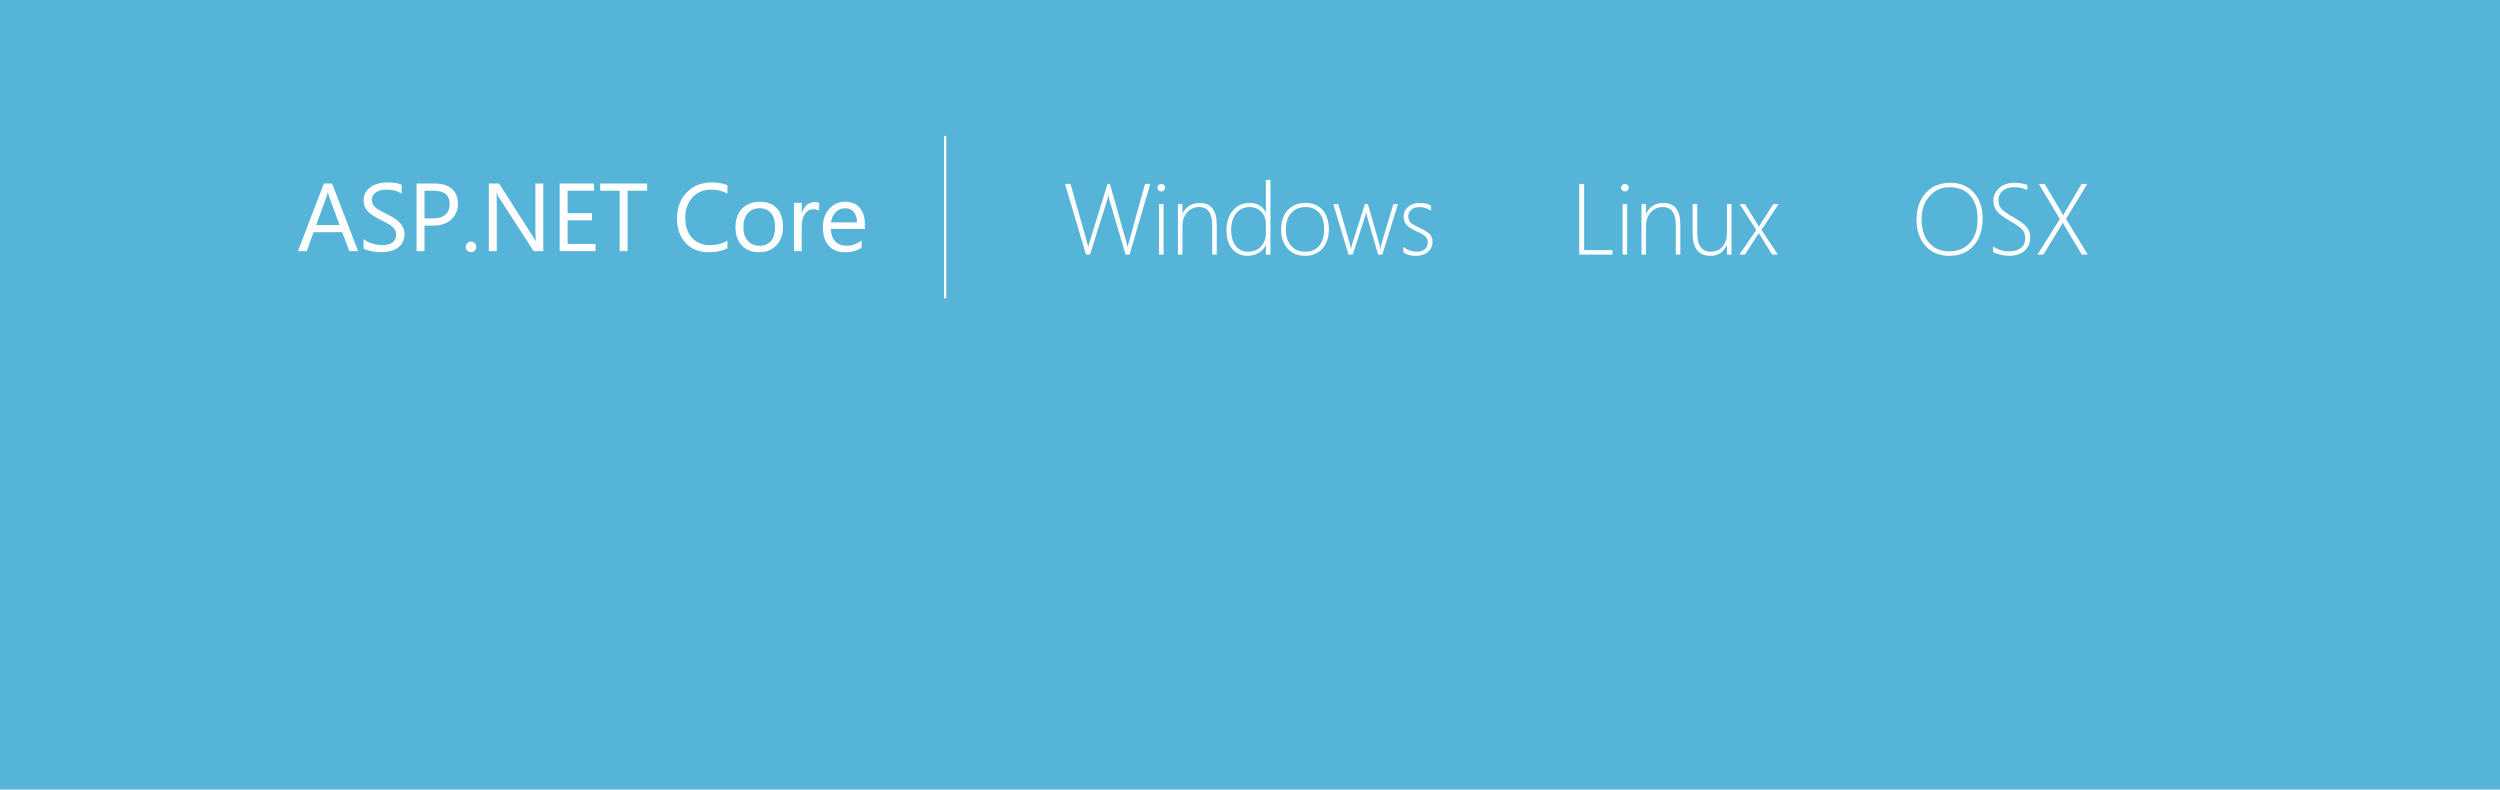
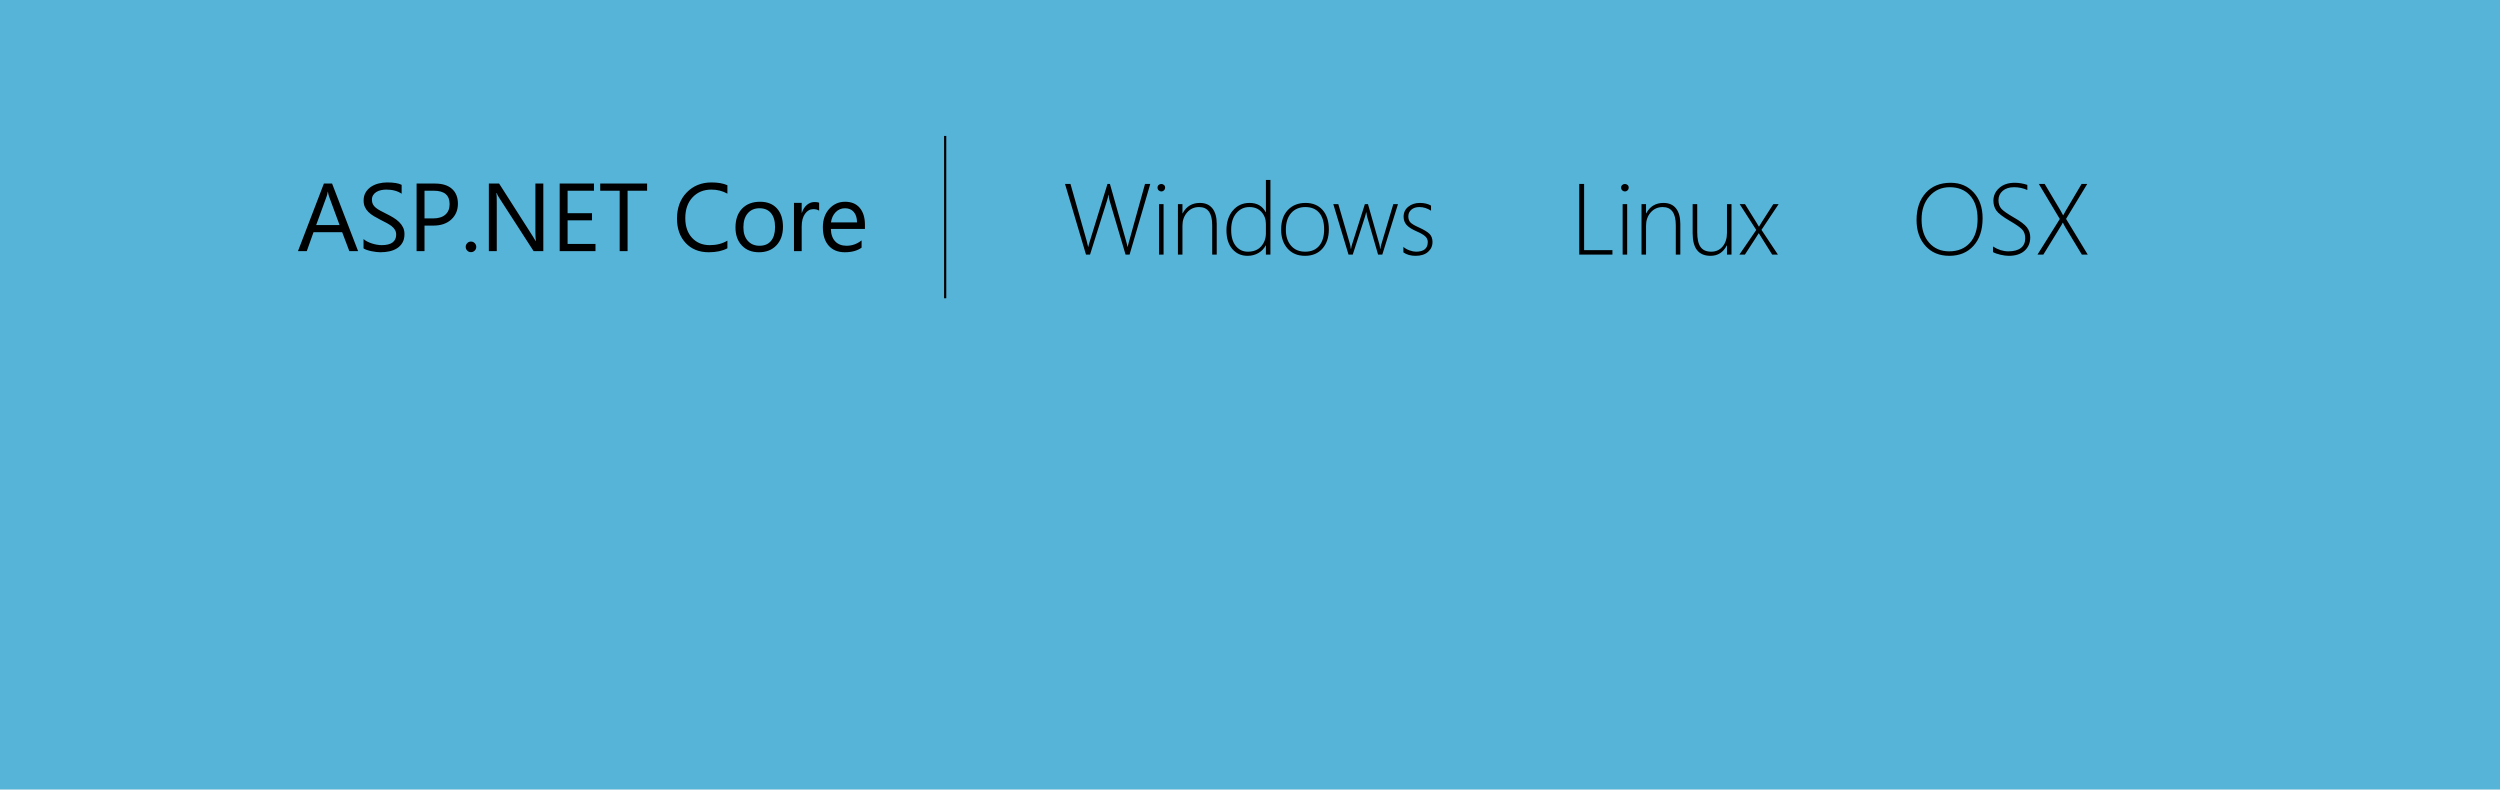
<svg xmlns="http://www.w3.org/2000/svg" viewBox="0 0 1140 360" enable-background="new 0 0 1140 360">
  <path fill="#56B4D9" d="M0 0h1140v360h-1140v-360z" />
-   <path fill="#fff" d="M163.29 114.514h-3.996l-3.266-8.637h-13.063l-3.072 8.637h-4.018l11.816-30.809h3.738l11.861 30.809zm-8.443-11.881l-4.834-13.127c-.158-.43-.315-1.117-.473-2.063h-.086c-.144.874-.308 1.562-.494 2.063l-4.791 13.127h10.678zm10.921 10.635v-4.254c.487.43 1.07.816 1.751 1.16.68.344 1.396.634 2.148.87s1.507.419 2.267.548c.759.129 1.461.193 2.105.193 2.22 0 3.878-.412 4.974-1.235s1.644-2.009 1.644-3.556c0-.831-.183-1.554-.548-2.17s-.87-1.178-1.515-1.687-1.407-.995-2.288-1.461-1.83-.956-2.847-1.472c-1.074-.544-2.077-1.096-3.008-1.654-.931-.559-1.74-1.175-2.428-1.848s-1.229-1.436-1.622-2.288c-.394-.853-.591-1.852-.591-2.997 0-1.403.308-2.625.924-3.663.616-1.038 1.425-1.895 2.428-2.567 1.002-.673 2.145-1.175 3.427-1.504 1.282-.329 2.589-.494 3.921-.494 3.036 0 5.249.365 6.639 1.096v4.061c-1.819-1.261-4.154-1.891-7.004-1.891-.788 0-1.576.082-2.363.247-.788.165-1.49.434-2.105.806-.616.372-1.117.853-1.504 1.439s-.58 1.304-.58 2.148c0 .788.146 1.468.44 2.041.293.573.727 1.096 1.3 1.568.573.473 1.271.931 2.095 1.375.823.444 1.772.931 2.847 1.461 1.103.544 2.148 1.117 3.137 1.719s1.854 1.268 2.6 1.998c.745.73 1.335 1.54 1.772 2.428.437.888.655 1.905.655 3.051 0 1.519-.297 2.804-.892 3.856-.595 1.053-1.396 1.908-2.406 2.567s-2.174 1.135-3.491 1.429c-1.318.293-2.707.44-4.168.44-.487 0-1.089-.04-1.805-.118-.716-.079-1.447-.193-2.191-.344-.745-.15-1.45-.337-2.116-.559s-1.202-.467-1.602-.739zm27.808-10.399v11.645h-3.609v-30.809h8.465c3.294 0 5.847.802 7.659 2.406 1.812 1.604 2.718 3.867 2.718 6.789s-1.006 5.313-3.019 7.176c-2.013 1.862-4.73 2.793-8.153 2.793h-4.061zm0-15.898v12.633h3.781c2.492 0 4.394-.569 5.704-1.708s1.966-2.746 1.966-4.823c0-4.067-2.406-6.102-7.219-6.102h-4.232zm21.169 28.015c-.659 0-1.221-.236-1.687-.709-.466-.473-.698-1.038-.698-1.697s.232-1.229.698-1.708c.465-.479 1.027-.72 1.687-.72.673 0 1.246.24 1.719.72s.709 1.049.709 1.708-.236 1.225-.709 1.697-1.047.709-1.719.709zm33.007-.472h-4.426l-15.855-24.557c-.401-.616-.73-1.261-.988-1.934h-.129c.114.659.172 2.069.172 4.232v22.258h-3.609v-30.808h4.684l15.426 24.17c.645 1.003 1.06 1.69 1.246 2.063h.086c-.144-.888-.215-2.399-.215-4.533v-21.7h3.609v30.809zm23.79 0h-16.328v-30.809h15.641v3.266h-12.031v10.248h11.129v3.244h-11.129v10.785h12.719v3.266zm23.533-27.543h-8.895v27.543h-3.609v-27.543h-8.873v-3.266h21.377v3.266zm36.623 26.254c-2.277 1.203-5.113 1.805-8.508 1.805-4.383 0-7.892-1.411-10.527-4.232-2.636-2.821-3.953-6.524-3.953-11.107 0-4.927 1.482-8.909 4.447-11.945s6.725-4.555 11.279-4.555c2.922 0 5.342.423 7.262 1.268v3.846c-2.206-1.231-4.641-1.848-7.305-1.848-3.538 0-6.406 1.182-8.604 3.545-2.199 2.363-3.298 5.521-3.298 9.475 0 3.753 1.027 6.742 3.083 8.97 2.055 2.228 4.751 3.341 8.089 3.341 3.094 0 5.772-.688 8.035-2.063v3.5zm14.38 1.804c-3.251 0-5.848-1.027-7.788-3.083-1.941-2.056-2.911-4.78-2.911-8.175 0-3.695 1.01-6.581 3.029-8.658s4.748-3.115 8.186-3.115c3.28 0 5.84 1.01 7.681 3.029 1.84 2.02 2.761 4.819 2.761 8.4 0 3.509-.992 6.32-2.976 8.433-1.984 2.113-4.645 3.169-7.982 3.169zm.258-20.066c-2.263 0-4.054.77-5.371 2.31-1.318 1.54-1.977 3.663-1.977 6.37 0 2.606.666 4.662 1.998 6.166s3.115 2.256 5.35 2.256c2.277 0 4.028-.737 5.253-2.213s1.837-3.573 1.837-6.295c0-2.75-.612-4.87-1.837-6.359s-2.976-2.235-5.253-2.235zm27.185 1.117c-.616-.473-1.504-.709-2.664-.709-1.504 0-2.761.709-3.771 2.127s-1.515 3.352-1.515 5.801v11.215h-3.523v-22h3.523v4.533h.086c.501-1.547 1.268-2.754 2.299-3.62s2.184-1.3 3.459-1.3c.917 0 1.618.101 2.105.301v3.652zm20.89 8.315h-15.533c.057 2.449.716 4.34 1.977 5.672 1.26 1.332 2.993 1.998 5.199 1.998 2.478 0 4.755-.816 6.832-2.449v3.309c-1.934 1.403-4.49 2.105-7.67 2.105-3.108 0-5.55-.999-7.326-2.997-1.776-1.998-2.664-4.809-2.664-8.433 0-3.423.97-6.213 2.911-8.368 1.94-2.155 4.351-3.233 7.229-3.233s5.106.931 6.682 2.793c1.575 1.862 2.363 4.447 2.363 7.756v1.847zm-3.61-2.987c-.015-2.034-.505-3.616-1.472-4.748s-2.31-1.697-4.028-1.697c-1.662 0-3.072.595-4.232 1.783s-1.876 2.743-2.148 4.662h11.88zm40.699-39.408h-1v74h1v-74zm83.592 54.095h-1.842l-7.165-24.235c-.359-1.243-.562-2.253-.606-3.032h-.09c-.045.659-.277 1.655-.696 2.987l-7.637 24.28h-1.842l-9.568-32.209h2.493l7.345 25.808c.329 1.168.562 2.119.696 2.853h.09c.09-.554.352-1.505.786-2.853l7.951-25.808h1.123l7.3 25.808c.344 1.198.576 2.149.696 2.853h.09c.075-.419.194-.898.359-1.438l7.547-27.223h2.403l-9.433 32.209zm14.445-28.795c-.449 0-.846-.165-1.19-.494-.345-.329-.517-.749-.517-1.258 0-.494.176-.895.528-1.202.352-.307.745-.46 1.179-.46.464 0 .872.15 1.224.449.352.3.528.704.528 1.213 0 .479-.172.891-.517 1.235-.344.345-.756.517-1.235.517zm-1.011 28.795v-23h2.066v23h-2.066zm24.239 0v-13.387c0-5.525-1.992-8.288-5.975-8.288-2.216 0-4.036.813-5.458 2.437-1.423 1.625-2.134 3.635-2.134 6.031v13.207h-2.066v-23h2.066v4.178h.09c1.677-3.159 4.297-4.739 7.861-4.739 2.485 0 4.387.828 5.705 2.482 1.317 1.655 1.977 4.017 1.977 7.086v13.993h-2.066zm24.485 0v-4.178h-.09c-.748 1.453-1.855 2.605-3.324 3.459-1.467.854-3.122 1.28-4.963 1.28-2.83 0-5.14-1.033-6.929-3.1-1.79-2.066-2.684-4.919-2.684-8.558 0-3.713.977-6.719 2.931-9.018 1.954-2.298 4.488-3.448 7.603-3.448 3.445 0 5.9 1.415 7.367 4.245h.09v-14.733h2.066v34.051h-2.067zm0-13.993c0-2.141-.678-3.957-2.031-5.447-1.355-1.49-3.18-2.235-5.47-2.235-2.411 0-4.402.925-5.975 2.774-1.572 1.85-2.358 4.391-2.358 7.625 0 3.175.708 5.626 2.123 7.356s3.238 2.594 5.469 2.594c2.62 0 4.649-.812 6.086-2.437 1.438-1.625 2.156-3.605 2.156-5.941v-4.289zm17.838 14.554c-3.354 0-6.009-1.104-7.962-3.313-1.955-2.208-2.932-5.08-2.932-8.614 0-3.818 1.021-6.806 3.066-8.962 2.043-2.156 4.735-3.234 8.074-3.234 3.279 0 5.87 1.071 7.771 3.212 1.901 2.142 2.853 5.106 2.853 8.895 0 3.579-.97 6.477-2.909 8.692-1.938 2.216-4.592 3.324-7.961 3.324zm.157-22.236c-2.71 0-4.87.914-6.48 2.74-1.609 1.827-2.414 4.365-2.414 7.614 0 3.01.786 5.428 2.358 7.255s3.721 2.74 6.446 2.74c2.771 0 4.904-.898 6.401-2.695s2.246-4.29 2.246-7.479c0-3.279-.745-5.795-2.235-7.547-1.489-1.752-3.596-2.628-6.322-2.628zm35.087 21.675h-1.932l-5.009-17.34c-.135-.479-.255-1.123-.359-1.932h-.112c-.03.345-.18.974-.449 1.887l-5.615 17.385h-1.932l-6.94-23h2.291l5.346 18.351c.135.479.239 1.123.314 1.932h.18c.03-.434.172-1.078.427-1.932l5.84-18.351h1.415l5.211 18.351c.12.435.225 1.078.314 1.932h.18c0-.434.127-1.078.382-1.932l5.458-18.351h2.134l-7.144 23zm9.616-1.011v-2.493c.778.674 1.722 1.206 2.83 1.595 1.108.39 2.066.584 2.875.584 3.608 0 5.413-1.475 5.413-4.425 0-1.018-.396-1.887-1.19-2.605s-2.081-1.46-3.863-2.224c-2.201-.958-3.747-1.95-4.638-2.976-.892-1.025-1.337-2.272-1.337-3.74 0-1.872.715-3.384 2.146-4.537 1.43-1.153 3.192-1.729 5.289-1.729 1.977 0 3.669.404 5.076 1.213v2.336c-1.707-1.108-3.474-1.662-5.301-1.662-1.513 0-2.732.393-3.661 1.179s-1.393 1.808-1.393 3.066c0 1.093.292 1.98.876 2.662.584.682 1.872 1.464 3.863 2.347 2.396 1.078 4.043 2.078 4.941 2.999s1.348 2.145 1.348 3.672c0 1.827-.686 3.335-2.055 4.526-1.371 1.19-3.261 1.786-5.672 1.786-2.215-.002-4.064-.526-5.547-1.574zm80.185 1.011v-32.209h2.224v30.188h12.915v2.021h-15.139zm20.802-28.795c-.449 0-.846-.165-1.19-.494-.345-.329-.517-.749-.517-1.258 0-.494.176-.895.528-1.202.352-.307.744-.46 1.179-.46.464 0 .872.15 1.224.449.353.3.528.704.528 1.213 0 .479-.172.891-.517 1.235-.345.345-.756.517-1.235.517zm-1.011 28.795v-23h2.066v23h-2.066zm24.238 0v-13.387c0-5.525-1.991-8.288-5.975-8.288-2.216 0-4.035.813-5.458 2.437-1.423 1.625-2.134 3.635-2.134 6.031v13.207h-2.066v-23h2.066v4.178h.09c1.677-3.159 4.298-4.739 7.861-4.739 2.485 0 4.388.828 5.705 2.482 1.317 1.655 1.977 4.017 1.977 7.086v13.993h-2.066zm23.34 0v-4.178h-.09c-1.603 3.16-4.073 4.739-7.412 4.739-5.436 0-8.153-3.421-8.153-10.265v-13.296h2.089v12.78c0 3.115.513 5.376 1.539 6.783 1.025 1.408 2.639 2.111 4.84 2.111 2.142 0 3.875-.786 5.199-2.358 1.326-1.572 1.988-3.668 1.988-6.289v-13.027h2.066v23h-2.066zm15.727-11.276l7.502 11.275h-2.628l-6.064-9.703h-.09l-.809 1.28c-.104.18-.232.382-.382.606l-5.076 7.816h-2.516l7.682-11.23-7.547-11.77h2.426l5.121 8.243c.659 1.063 1.056 1.722 1.19 1.977h.09l1.146-1.887 5.346-8.333h2.426l-7.817 11.726zm85.656 11.837c-4.552 0-8.18-1.512-10.883-4.537-2.702-3.024-4.054-6.955-4.054-11.792 0-5.136 1.389-9.25 4.167-12.342 2.777-3.092 6.569-4.638 11.376-4.638 4.343 0 7.857 1.486 10.546 4.458 2.688 2.973 4.031 6.87 4.031 11.691 0 5.331-1.378 9.523-4.133 12.578s-6.438 4.582-11.05 4.582zm.224-31.288c-3.743 0-6.824 1.355-9.242 4.065-2.419 2.71-3.628 6.259-3.628 10.646 0 4.433 1.146 7.962 3.437 10.59s5.346 3.942 9.164 3.942c3.983 0 7.135-1.299 9.456-3.897 2.321-2.598 3.481-6.218 3.481-10.86 0-4.552-1.135-8.104-3.402-10.658-2.27-2.551-5.357-3.828-9.266-3.828zm19.702 29.581v-2.538c2.306 1.468 4.642 2.201 7.008 2.201 2.516 0 4.425-.52 5.728-1.561s1.954-2.497 1.954-4.369c0-1.647-.438-2.961-1.313-3.942-.877-.98-2.774-2.317-5.694-4.009-3.265-1.901-5.331-3.493-6.199-4.773s-1.303-2.759-1.303-4.436c0-2.276.884-4.208 2.65-5.795 1.767-1.587 4.125-2.381 7.075-2.381 1.917 0 3.833.322 5.75.966v2.336c-1.887-.854-3.9-1.28-6.042-1.28-2.187 0-3.919.554-5.2 1.662-1.279 1.108-1.92 2.516-1.92 4.223 0 1.647.438 2.958 1.314 3.931.875.974 2.766 2.299 5.671 3.976 3.01 1.707 5.013 3.223 6.009 4.548.995 1.325 1.493 2.849 1.493 4.571 0 2.471-.857 4.485-2.571 6.042-1.715 1.558-4.137 2.336-7.267 2.336-1.108 0-2.385-.172-3.829-.517-1.446-.345-2.551-.742-3.314-1.191zm40.5 1.146l-7.412-12.286c-.464-.764-.861-1.512-1.19-2.246h-.112c-.404.824-.831 1.572-1.28 2.246l-7.547 12.286h-2.673l10.175-16.239-9.568-15.97h2.673l7.21 12.106c.374.629.764 1.348 1.168 2.156h.09l1.19-2.156 7.165-12.106h2.583l-9.658 15.925 9.883 16.284h-2.697z" />
+   <path fill="#black" d="M163.29 114.514h-3.996l-3.266-8.637h-13.063l-3.072 8.637h-4.018l11.816-30.809h3.738l11.861 30.809zm-8.443-11.881l-4.834-13.127c-.158-.43-.315-1.117-.473-2.063h-.086c-.144.874-.308 1.562-.494 2.063l-4.791 13.127h10.678zm10.921 10.635v-4.254c.487.43 1.07.816 1.751 1.16.68.344 1.396.634 2.148.87s1.507.419 2.267.548c.759.129 1.461.193 2.105.193 2.22 0 3.878-.412 4.974-1.235s1.644-2.009 1.644-3.556c0-.831-.183-1.554-.548-2.17s-.87-1.178-1.515-1.687-1.407-.995-2.288-1.461-1.83-.956-2.847-1.472c-1.074-.544-2.077-1.096-3.008-1.654-.931-.559-1.74-1.175-2.428-1.848s-1.229-1.436-1.622-2.288c-.394-.853-.591-1.852-.591-2.997 0-1.403.308-2.625.924-3.663.616-1.038 1.425-1.895 2.428-2.567 1.002-.673 2.145-1.175 3.427-1.504 1.282-.329 2.589-.494 3.921-.494 3.036 0 5.249.365 6.639 1.096v4.061c-1.819-1.261-4.154-1.891-7.004-1.891-.788 0-1.576.082-2.363.247-.788.165-1.49.434-2.105.806-.616.372-1.117.853-1.504 1.439s-.58 1.304-.58 2.148c0 .788.146 1.468.44 2.041.293.573.727 1.096 1.3 1.568.573.473 1.271.931 2.095 1.375.823.444 1.772.931 2.847 1.461 1.103.544 2.148 1.117 3.137 1.719s1.854 1.268 2.6 1.998c.745.73 1.335 1.54 1.772 2.428.437.888.655 1.905.655 3.051 0 1.519-.297 2.804-.892 3.856-.595 1.053-1.396 1.908-2.406 2.567s-2.174 1.135-3.491 1.429c-1.318.293-2.707.44-4.168.44-.487 0-1.089-.04-1.805-.118-.716-.079-1.447-.193-2.191-.344-.745-.15-1.45-.337-2.116-.559s-1.202-.467-1.602-.739zm27.808-10.399v11.645h-3.609v-30.809h8.465c3.294 0 5.847.802 7.659 2.406 1.812 1.604 2.718 3.867 2.718 6.789s-1.006 5.313-3.019 7.176c-2.013 1.862-4.73 2.793-8.153 2.793h-4.061zm0-15.898v12.633h3.781c2.492 0 4.394-.569 5.704-1.708s1.966-2.746 1.966-4.823c0-4.067-2.406-6.102-7.219-6.102h-4.232zm21.169 28.015c-.659 0-1.221-.236-1.687-.709-.466-.473-.698-1.038-.698-1.697s.232-1.229.698-1.708c.465-.479 1.027-.72 1.687-.72.673 0 1.246.24 1.719.72s.709 1.049.709 1.708-.236 1.225-.709 1.697-1.047.709-1.719.709zm33.007-.472h-4.426l-15.855-24.557c-.401-.616-.73-1.261-.988-1.934h-.129c.114.659.172 2.069.172 4.232v22.258h-3.609v-30.808h4.684l15.426 24.17c.645 1.003 1.06 1.69 1.246 2.063h.086c-.144-.888-.215-2.399-.215-4.533v-21.7h3.609v30.809zm23.79 0h-16.328v-30.809h15.641v3.266h-12.031v10.248h11.129v3.244h-11.129v10.785h12.719v3.266zm23.533-27.543h-8.895v27.543h-3.609v-27.543h-8.873v-3.266h21.377v3.266zm36.623 26.254c-2.277 1.203-5.113 1.805-8.508 1.805-4.383 0-7.892-1.411-10.527-4.232-2.636-2.821-3.953-6.524-3.953-11.107 0-4.927 1.482-8.909 4.447-11.945s6.725-4.555 11.279-4.555c2.922 0 5.342.423 7.262 1.268v3.846c-2.206-1.231-4.641-1.848-7.305-1.848-3.538 0-6.406 1.182-8.604 3.545-2.199 2.363-3.298 5.521-3.298 9.475 0 3.753 1.027 6.742 3.083 8.97 2.055 2.228 4.751 3.341 8.089 3.341 3.094 0 5.772-.688 8.035-2.063v3.5zm14.38 1.804c-3.251 0-5.848-1.027-7.788-3.083-1.941-2.056-2.911-4.78-2.911-8.175 0-3.695 1.01-6.581 3.029-8.658s4.748-3.115 8.186-3.115c3.28 0 5.84 1.01 7.681 3.029 1.84 2.02 2.761 4.819 2.761 8.4 0 3.509-.992 6.32-2.976 8.433-1.984 2.113-4.645 3.169-7.982 3.169zm.258-20.066c-2.263 0-4.054.77-5.371 2.31-1.318 1.54-1.977 3.663-1.977 6.37 0 2.606.666 4.662 1.998 6.166s3.115 2.256 5.35 2.256c2.277 0 4.028-.737 5.253-2.213s1.837-3.573 1.837-6.295c0-2.75-.612-4.87-1.837-6.359s-2.976-2.235-5.253-2.235zm27.185 1.117c-.616-.473-1.504-.709-2.664-.709-1.504 0-2.761.709-3.771 2.127s-1.515 3.352-1.515 5.801v11.215h-3.523v-22h3.523v4.533h.086c.501-1.547 1.268-2.754 2.299-3.62s2.184-1.3 3.459-1.3c.917 0 1.618.101 2.105.301v3.652zm20.89 8.315h-15.533c.057 2.449.716 4.34 1.977 5.672 1.26 1.332 2.993 1.998 5.199 1.998 2.478 0 4.755-.816 6.832-2.449v3.309c-1.934 1.403-4.49 2.105-7.67 2.105-3.108 0-5.55-.999-7.326-2.997-1.776-1.998-2.664-4.809-2.664-8.433 0-3.423.97-6.213 2.911-8.368 1.94-2.155 4.351-3.233 7.229-3.233s5.106.931 6.682 2.793c1.575 1.862 2.363 4.447 2.363 7.756v1.847zm-3.61-2.987c-.015-2.034-.505-3.616-1.472-4.748s-2.31-1.697-4.028-1.697c-1.662 0-3.072.595-4.232 1.783s-1.876 2.743-2.148 4.662h11.88zm40.699-39.408h-1v74h1v-74zm83.592 54.095h-1.842l-7.165-24.235c-.359-1.243-.562-2.253-.606-3.032h-.09c-.045.659-.277 1.655-.696 2.987l-7.637 24.28h-1.842l-9.568-32.209h2.493l7.345 25.808c.329 1.168.562 2.119.696 2.853h.09c.09-.554.352-1.505.786-2.853l7.951-25.808h1.123l7.3 25.808c.344 1.198.576 2.149.696 2.853h.09c.075-.419.194-.898.359-1.438l7.547-27.223h2.403l-9.433 32.209zm14.445-28.795c-.449 0-.846-.165-1.19-.494-.345-.329-.517-.749-.517-1.258 0-.494.176-.895.528-1.202.352-.307.745-.46 1.179-.46.464 0 .872.15 1.224.449.352.3.528.704.528 1.213 0 .479-.172.891-.517 1.235-.344.345-.756.517-1.235.517zm-1.011 28.795v-23h2.066v23h-2.066zm24.239 0v-13.387c0-5.525-1.992-8.288-5.975-8.288-2.216 0-4.036.813-5.458 2.437-1.423 1.625-2.134 3.635-2.134 6.031v13.207h-2.066v-23h2.066v4.178h.09c1.677-3.159 4.297-4.739 7.861-4.739 2.485 0 4.387.828 5.705 2.482 1.317 1.655 1.977 4.017 1.977 7.086v13.993h-2.066zm24.485 0v-4.178h-.09c-.748 1.453-1.855 2.605-3.324 3.459-1.467.854-3.122 1.28-4.963 1.28-2.83 0-5.14-1.033-6.929-3.1-1.79-2.066-2.684-4.919-2.684-8.558 0-3.713.977-6.719 2.931-9.018 1.954-2.298 4.488-3.448 7.603-3.448 3.445 0 5.9 1.415 7.367 4.245h.09v-14.733h2.066v34.051h-2.067zm0-13.993c0-2.141-.678-3.957-2.031-5.447-1.355-1.49-3.18-2.235-5.47-2.235-2.411 0-4.402.925-5.975 2.774-1.572 1.85-2.358 4.391-2.358 7.625 0 3.175.708 5.626 2.123 7.356s3.238 2.594 5.469 2.594c2.62 0 4.649-.812 6.086-2.437 1.438-1.625 2.156-3.605 2.156-5.941v-4.289zm17.838 14.554c-3.354 0-6.009-1.104-7.962-3.313-1.955-2.208-2.932-5.08-2.932-8.614 0-3.818 1.021-6.806 3.066-8.962 2.043-2.156 4.735-3.234 8.074-3.234 3.279 0 5.87 1.071 7.771 3.212 1.901 2.142 2.853 5.106 2.853 8.895 0 3.579-.97 6.477-2.909 8.692-1.938 2.216-4.592 3.324-7.961 3.324zm.157-22.236c-2.71 0-4.87.914-6.48 2.74-1.609 1.827-2.414 4.365-2.414 7.614 0 3.01.786 5.428 2.358 7.255s3.721 2.74 6.446 2.74c2.771 0 4.904-.898 6.401-2.695s2.246-4.29 2.246-7.479c0-3.279-.745-5.795-2.235-7.547-1.489-1.752-3.596-2.628-6.322-2.628zm35.087 21.675h-1.932l-5.009-17.34c-.135-.479-.255-1.123-.359-1.932h-.112c-.03.345-.18.974-.449 1.887l-5.615 17.385h-1.932l-6.94-23h2.291l5.346 18.351c.135.479.239 1.123.314 1.932h.18c.03-.434.172-1.078.427-1.932l5.84-18.351h1.415l5.211 18.351c.12.435.225 1.078.314 1.932h.18c0-.434.127-1.078.382-1.932l5.458-18.351h2.134l-7.144 23zm9.616-1.011v-2.493c.778.674 1.722 1.206 2.83 1.595 1.108.39 2.066.584 2.875.584 3.608 0 5.413-1.475 5.413-4.425 0-1.018-.396-1.887-1.19-2.605s-2.081-1.46-3.863-2.224c-2.201-.958-3.747-1.95-4.638-2.976-.892-1.025-1.337-2.272-1.337-3.74 0-1.872.715-3.384 2.146-4.537 1.43-1.153 3.192-1.729 5.289-1.729 1.977 0 3.669.404 5.076 1.213v2.336c-1.707-1.108-3.474-1.662-5.301-1.662-1.513 0-2.732.393-3.661 1.179s-1.393 1.808-1.393 3.066c0 1.093.292 1.98.876 2.662.584.682 1.872 1.464 3.863 2.347 2.396 1.078 4.043 2.078 4.941 2.999s1.348 2.145 1.348 3.672c0 1.827-.686 3.335-2.055 4.526-1.371 1.19-3.261 1.786-5.672 1.786-2.215-.002-4.064-.526-5.547-1.574zm80.185 1.011v-32.209h2.224v30.188h12.915v2.021h-15.139zm20.802-28.795c-.449 0-.846-.165-1.19-.494-.345-.329-.517-.749-.517-1.258 0-.494.176-.895.528-1.202.352-.307.744-.46 1.179-.46.464 0 .872.15 1.224.449.353.3.528.704.528 1.213 0 .479-.172.891-.517 1.235-.345.345-.756.517-1.235.517zm-1.011 28.795v-23h2.066v23h-2.066zm24.238 0v-13.387c0-5.525-1.991-8.288-5.975-8.288-2.216 0-4.035.813-5.458 2.437-1.423 1.625-2.134 3.635-2.134 6.031v13.207h-2.066v-23h2.066v4.178h.09c1.677-3.159 4.298-4.739 7.861-4.739 2.485 0 4.388.828 5.705 2.482 1.317 1.655 1.977 4.017 1.977 7.086v13.993h-2.066zm23.34 0v-4.178h-.09c-1.603 3.16-4.073 4.739-7.412 4.739-5.436 0-8.153-3.421-8.153-10.265v-13.296h2.089v12.78c0 3.115.513 5.376 1.539 6.783 1.025 1.408 2.639 2.111 4.84 2.111 2.142 0 3.875-.786 5.199-2.358 1.326-1.572 1.988-3.668 1.988-6.289v-13.027h2.066v23h-2.066zm15.727-11.276l7.502 11.275h-2.628l-6.064-9.703h-.09l-.809 1.28c-.104.18-.232.382-.382.606l-5.076 7.816h-2.516l7.682-11.23-7.547-11.77h2.426l5.121 8.243c.659 1.063 1.056 1.722 1.19 1.977h.09l1.146-1.887 5.346-8.333h2.426l-7.817 11.726zm85.656 11.837c-4.552 0-8.18-1.512-10.883-4.537-2.702-3.024-4.054-6.955-4.054-11.792 0-5.136 1.389-9.25 4.167-12.342 2.777-3.092 6.569-4.638 11.376-4.638 4.343 0 7.857 1.486 10.546 4.458 2.688 2.973 4.031 6.87 4.031 11.691 0 5.331-1.378 9.523-4.133 12.578s-6.438 4.582-11.05 4.582zm.224-31.288c-3.743 0-6.824 1.355-9.242 4.065-2.419 2.71-3.628 6.259-3.628 10.646 0 4.433 1.146 7.962 3.437 10.59s5.346 3.942 9.164 3.942c3.983 0 7.135-1.299 9.456-3.897 2.321-2.598 3.481-6.218 3.481-10.86 0-4.552-1.135-8.104-3.402-10.658-2.27-2.551-5.357-3.828-9.266-3.828zm19.702 29.581v-2.538c2.306 1.468 4.642 2.201 7.008 2.201 2.516 0 4.425-.52 5.728-1.561s1.954-2.497 1.954-4.369c0-1.647-.438-2.961-1.313-3.942-.877-.98-2.774-2.317-5.694-4.009-3.265-1.901-5.331-3.493-6.199-4.773s-1.303-2.759-1.303-4.436c0-2.276.884-4.208 2.65-5.795 1.767-1.587 4.125-2.381 7.075-2.381 1.917 0 3.833.322 5.75.966v2.336c-1.887-.854-3.9-1.28-6.042-1.28-2.187 0-3.919.554-5.2 1.662-1.279 1.108-1.92 2.516-1.92 4.223 0 1.647.438 2.958 1.314 3.931.875.974 2.766 2.299 5.671 3.976 3.01 1.707 5.013 3.223 6.009 4.548.995 1.325 1.493 2.849 1.493 4.571 0 2.471-.857 4.485-2.571 6.042-1.715 1.558-4.137 2.336-7.267 2.336-1.108 0-2.385-.172-3.829-.517-1.446-.345-2.551-.742-3.314-1.191zm40.5 1.146l-7.412-12.286c-.464-.764-.861-1.512-1.19-2.246h-.112c-.404.824-.831 1.572-1.28 2.246l-7.547 12.286h-2.673l10.175-16.239-9.568-15.97h2.673l7.21 12.106c.374.629.764 1.348 1.168 2.156h.09l1.19-2.156 7.165-12.106h2.583l-9.658 15.925 9.883 16.284h-2.697z" />
</svg>
